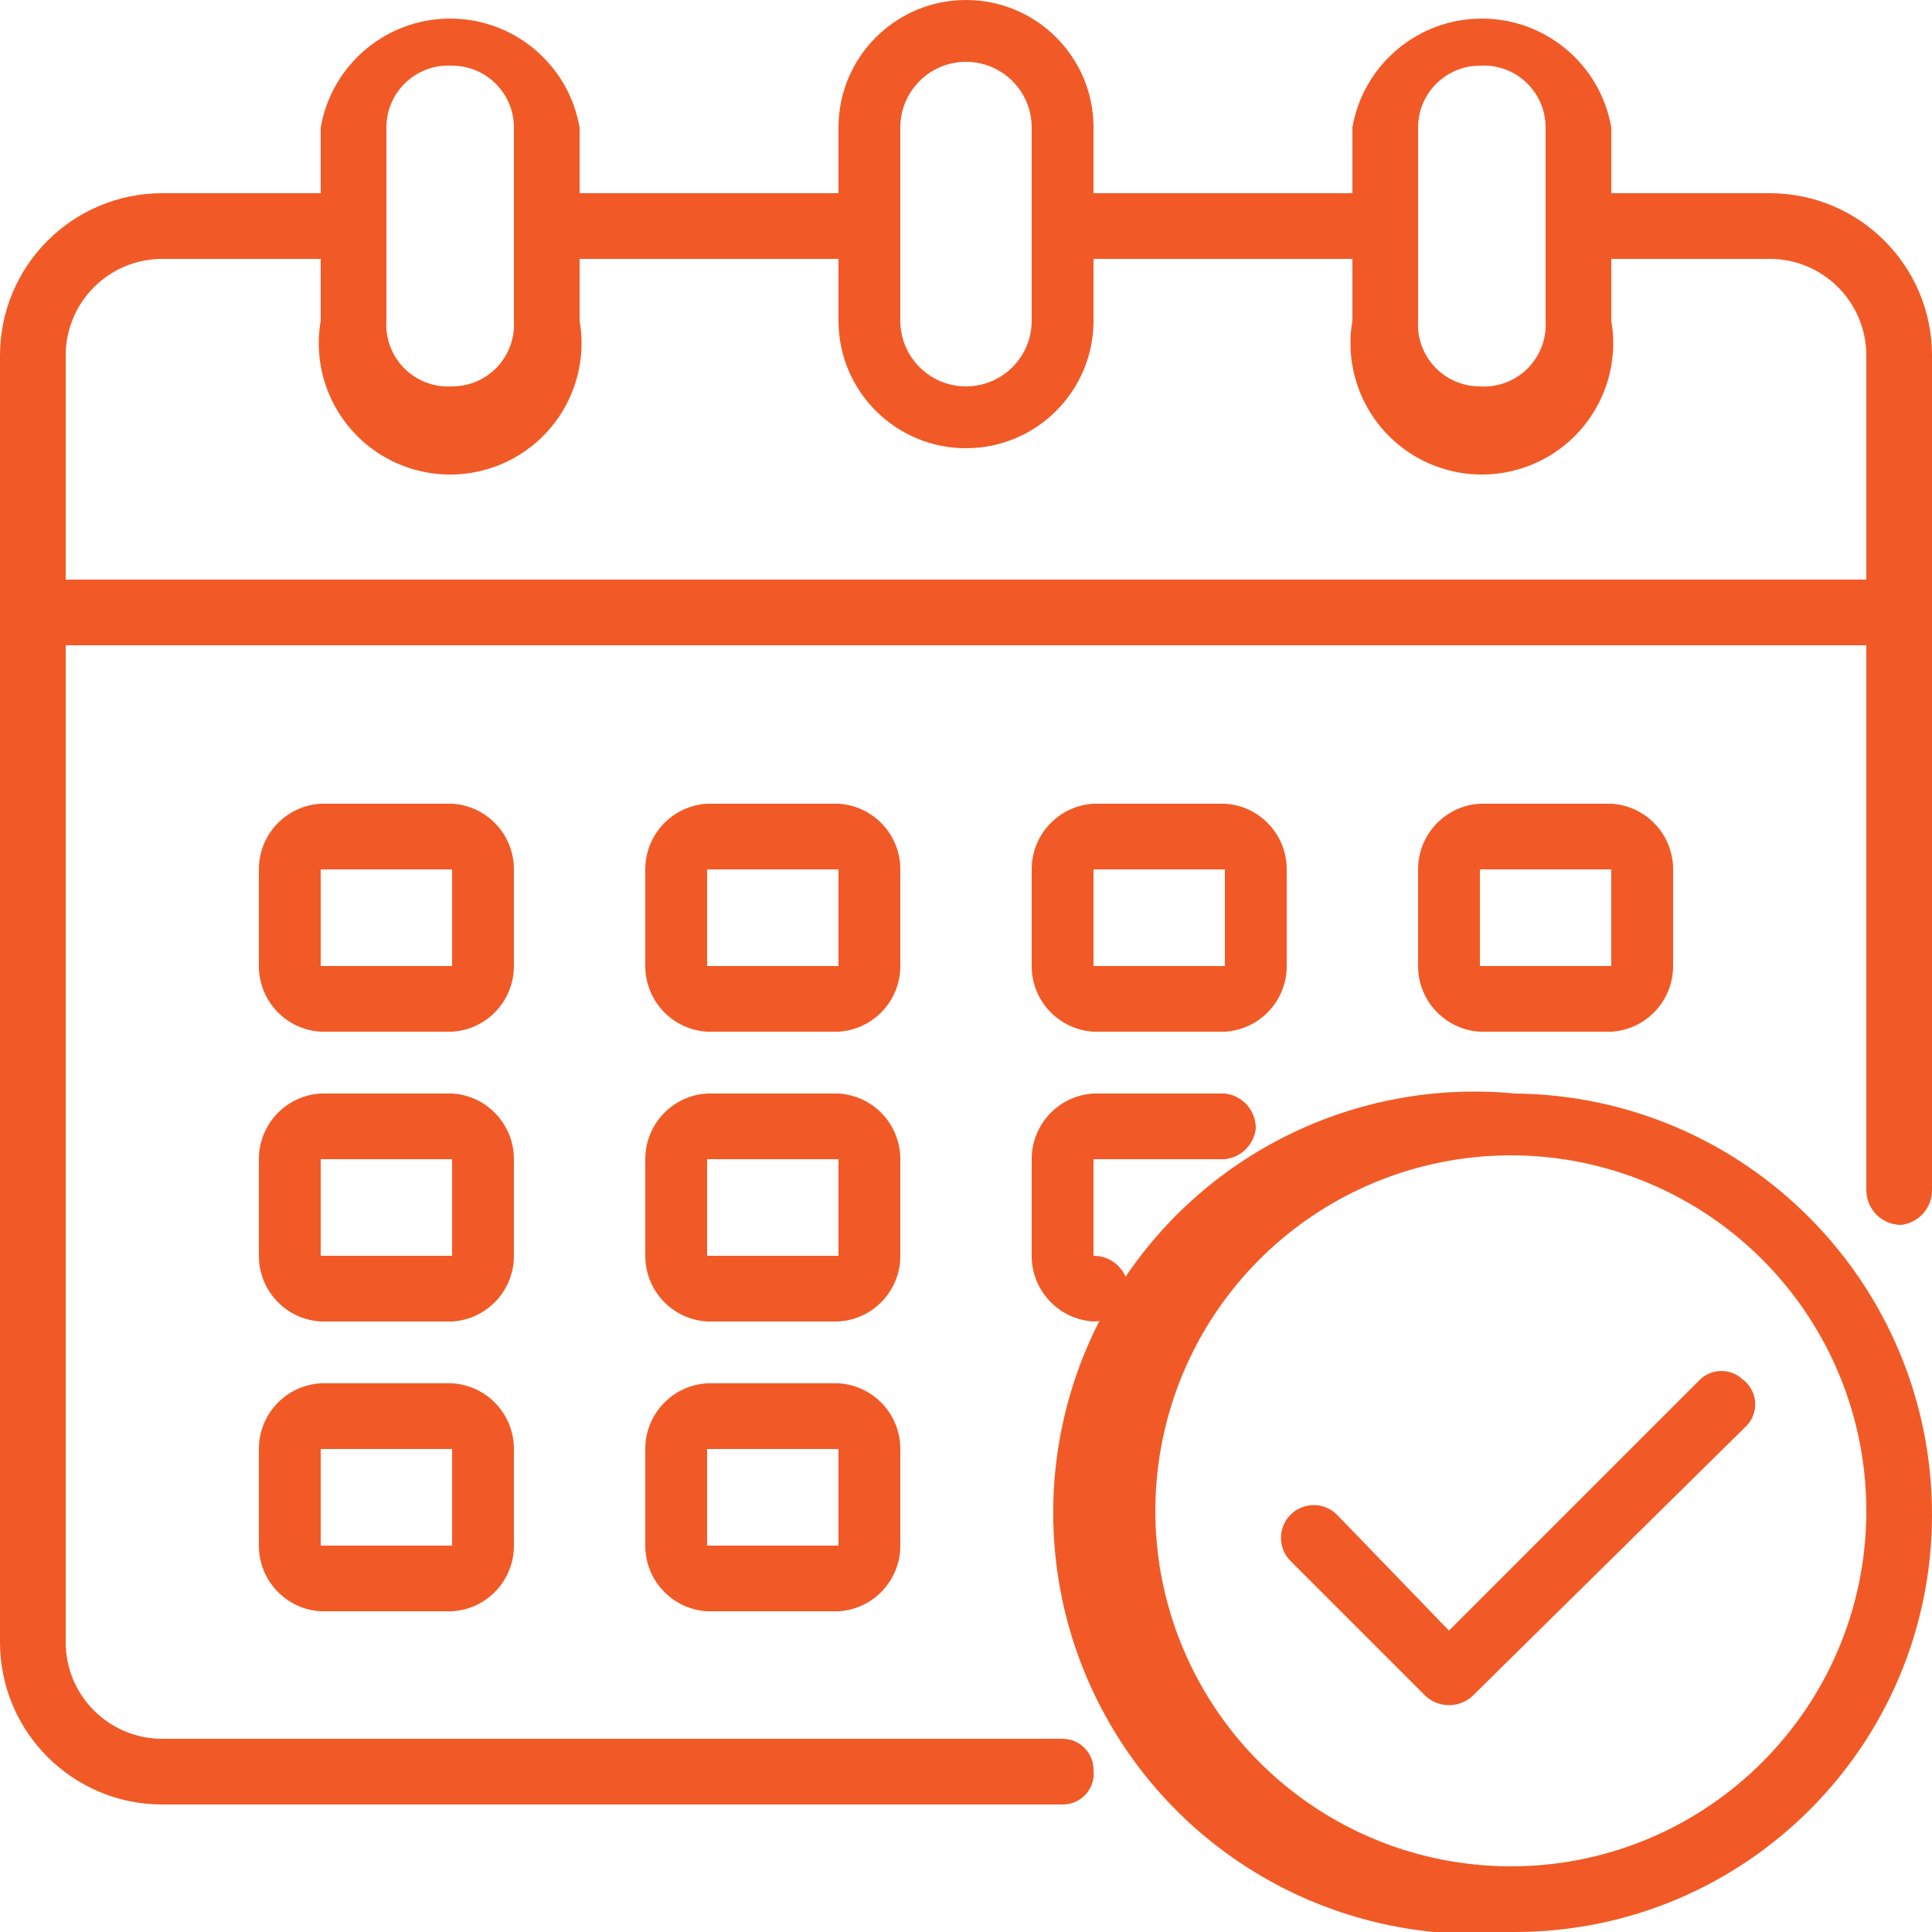
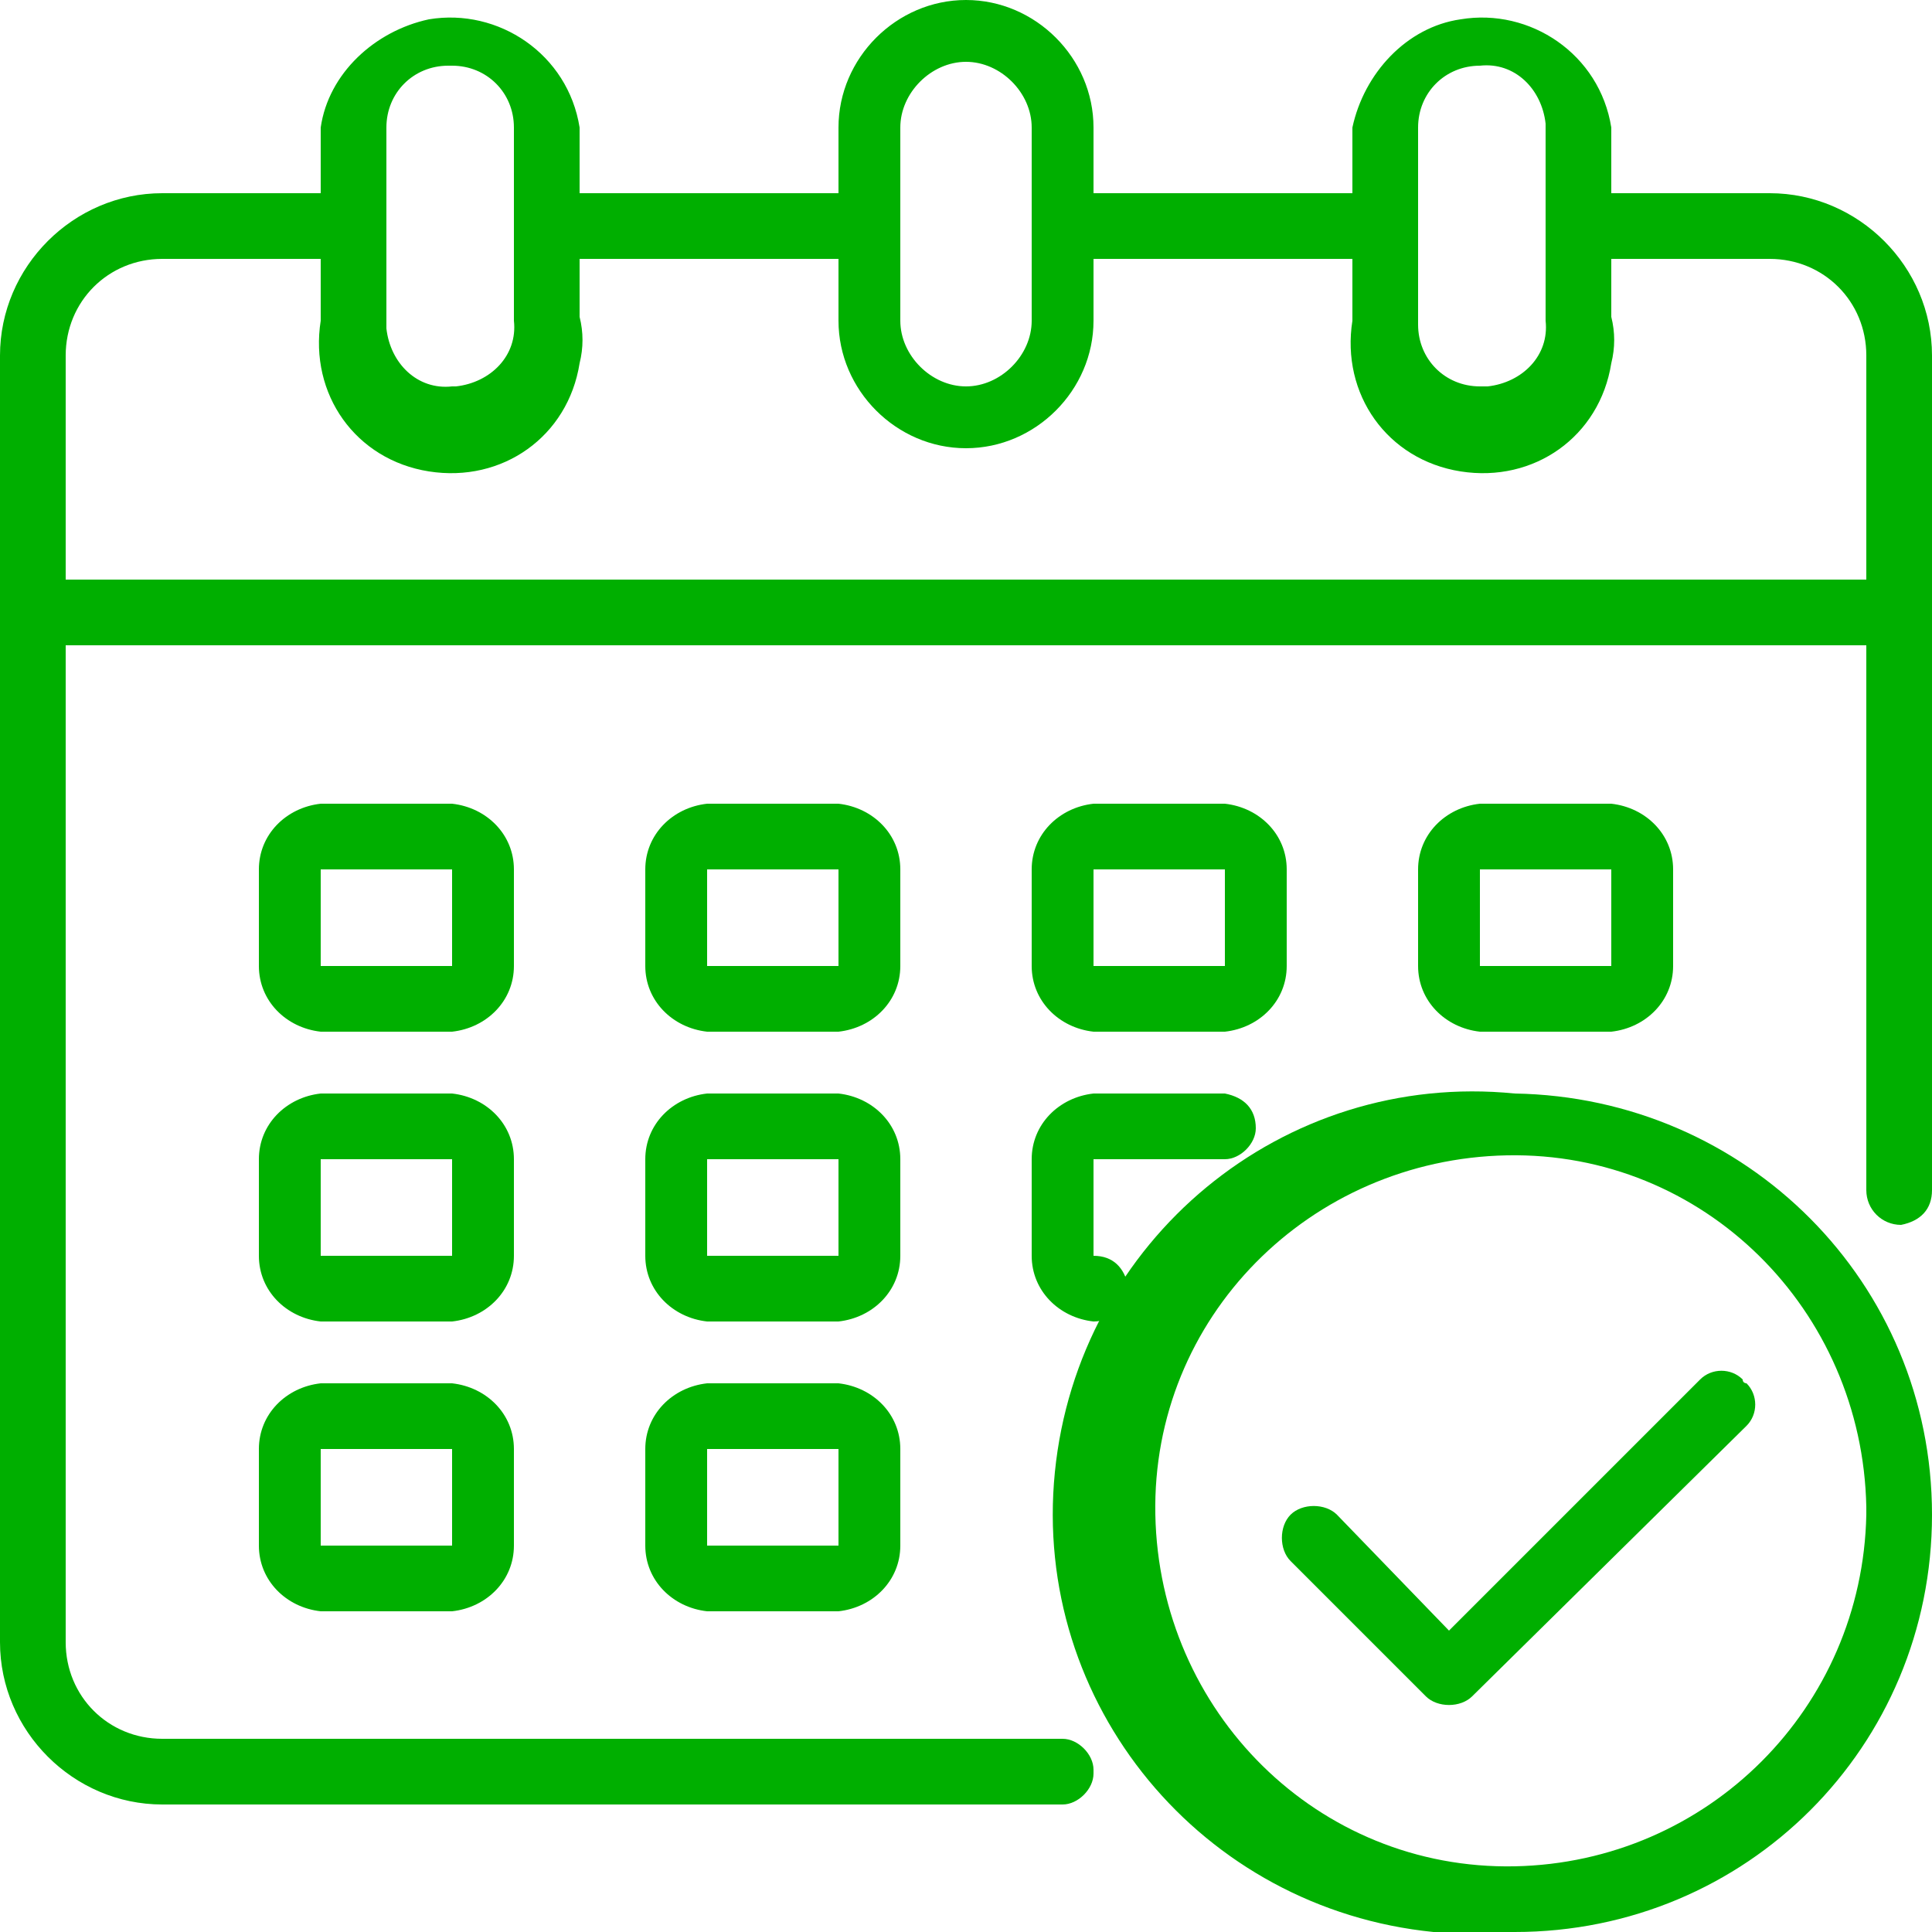
- <svg xmlns="http://www.w3.org/2000/svg" viewBox="0 0 50 50">
-   <path d="M48.3,15H1.7V9.2A2.5,2.5,0,0,1,4.2,6.7H8.3V8.3a3.4,3.4,0,1,0,6.7,0V6.7h6.7V8.3a3.3,3.3,0,1,0,6.6,0V6.7H35V8.3a3.4,3.4,0,1,0,6.7,0V6.7h4.1a2.5,2.5,0,0,1,2.5,2.5ZM10,3.3a1.6,1.6,0,0,1,1.7-1.6,1.6,1.6,0,0,1,1.6,1.6v5A1.6,1.6,0,0,1,11.7,10,1.6,1.6,0,0,1,10,8.3Zm13.3,0a1.7,1.7,0,0,1,3.4,0v5a1.7,1.7,0,0,1-3.4,0Zm13.4,0a1.6,1.6,0,0,1,1.6-1.6A1.6,1.6,0,0,1,40,3.3v5A1.6,1.6,0,0,1,38.3,10a1.6,1.6,0,0,1-1.6-1.7ZM45.8,5H41.7V3.3a3.4,3.4,0,0,0-6.7,0V5H28.3V3.3a3.3,3.3,0,1,0-6.6,0V5H15V3.3a3.4,3.4,0,0,0-6.7,0V5H4.2A4.2,4.2,0,0,0,0,9.2V42.5a4.2,4.2,0,0,0,4.2,4.2H27.5a.8.8,0,0,0,.8-.9.8.8,0,0,0-.8-.8H4.2a2.5,2.5,0,0,1-2.5-2.5V16.7H48.3V30.8a.9.9,0,0,0,.9.9.9.9,0,0,0,.8-.9V9.2A4.2,4.2,0,0,0,45.8,5Z" fill="#f15a26" />
-   <path d="M18.3,25V22.5h3.4V25Zm5-2.5a1.7,1.7,0,0,0-1.6-1.7H18.3a1.7,1.7,0,0,0-1.6,1.7V25a1.7,1.7,0,0,0,1.6,1.7h3.4A1.7,1.7,0,0,0,23.3,25Z" fill="#f15a26" />
-   <path d="M8.3,25V22.5h3.4V25Zm5-2.5a1.7,1.7,0,0,0-1.6-1.7H8.3a1.7,1.7,0,0,0-1.6,1.7V25a1.7,1.7,0,0,0,1.6,1.7h3.4A1.7,1.7,0,0,0,13.3,25Z" fill="#f15a26" />
-   <path d="M38.3,22.5h3.4V25H38.3Zm3.4,4.2A1.7,1.7,0,0,0,43.3,25V22.5a1.7,1.7,0,0,0-1.6-1.7H38.3a1.7,1.7,0,0,0-1.6,1.7V25a1.7,1.7,0,0,0,1.6,1.7Z" fill="#f15a26" />
-   <path d="M18.3,32.5V30h3.4v2.5Zm5-2.5a1.7,1.7,0,0,0-1.6-1.7H18.3A1.7,1.7,0,0,0,16.7,30v2.5a1.7,1.7,0,0,0,1.6,1.7h3.4a1.7,1.7,0,0,0,1.6-1.7Z" fill="#f15a26" />
-   <path d="M8.3,32.5V30h3.4v2.5Zm5-2.5a1.7,1.7,0,0,0-1.6-1.7H8.3A1.7,1.7,0,0,0,6.7,30v2.5a1.7,1.7,0,0,0,1.6,1.7h3.4a1.7,1.7,0,0,0,1.6-1.7Z" fill="#f15a26" />
-   <path d="M18.3,40V37.5h3.4V40Zm3.4-4.2H18.3a1.7,1.7,0,0,0-1.6,1.7V40a1.7,1.7,0,0,0,1.6,1.7h3.4A1.7,1.7,0,0,0,23.3,40V37.5A1.7,1.7,0,0,0,21.7,35.8Z" fill="#f15a26" />
-   <path d="M28.3,22.5h3.4V25H28.3Zm0,4.2h3.4A1.7,1.7,0,0,0,33.3,25V22.5a1.7,1.7,0,0,0-1.6-1.7H28.3a1.7,1.7,0,0,0-1.6,1.7V25A1.7,1.7,0,0,0,28.3,26.7Z" fill="#f15a26" />
-   <path d="M26.7,32.5a1.7,1.7,0,0,0,1.6,1.7.9.9,0,0,0,.9-.9.9.9,0,0,0-.9-.8V30h3.4a.9.9,0,0,0,.8-.8.9.9,0,0,0-.8-.9H28.3A1.7,1.7,0,0,0,26.7,30Z" fill="#f15a26" />
-   <path d="M8.3,40V37.5h3.4V40Zm3.4-4.2H8.3a1.7,1.7,0,0,0-1.6,1.7V40a1.7,1.7,0,0,0,1.6,1.7h3.4A1.7,1.7,0,0,0,13.3,40V37.5A1.7,1.7,0,0,0,11.7,35.8Z" fill="#f15a26" />
-   <path d="M39.2,48.3a9.2,9.2,0,1,1,9.1-9.1A9.2,9.2,0,0,1,39.2,48.3Zm0-20a10.9,10.9,0,1,0,0,21.7A10.8,10.8,0,0,0,50,39.2,10.9,10.9,0,0,0,39.2,28.3Z" fill="#f15a26" />
-   <path d="M44,35.7l-6.5,6.5-2.9-3a.8.8,0,1,0-1.2,1.2l3.5,3.5a.9.9,0,0,0,1.2,0l7.1-7a.8.8,0,0,0-.1-1.2A.8.8,0,0,0,44,35.7Z" fill="#f15a26" />
+ <svg xmlns="http://www.w3.org/2000/svg" version="1.1" id="Capa_1" x="0px" y="0px" viewBox="0 0 50 50" style="enable-background:new 0 0 50 50;" xml:space="preserve">
+   <style type="text/css">
+ 	.st0{fill:#00AF00;}
+ </style>
+   <path class="st0" d="M48.3,15H1.7V9.2c0-1.4,1.1-2.5,2.5-2.5h4.1v1.6c-0.3,1.9,0.9,3.6,2.8,3.9c1.9,0.3,3.6-0.9,3.9-2.8  c0.1-0.4,0.1-0.8,0-1.2V6.7h6.7v1.6c0,1.8,1.5,3.3,3.3,3.3c1.8,0,3.3-1.5,3.3-3.3V6.7H35v1.6c-0.3,1.9,0.9,3.6,2.8,3.9  s3.6-0.9,3.9-2.8c0.1-0.4,0.1-0.8,0-1.2V6.7h4.1c1.4,0,2.5,1.1,2.5,2.5V15z M10,3.3c0-0.9,0.7-1.6,1.6-1.6c0,0,0.1,0,0.1,0  c0.9,0,1.6,0.7,1.6,1.6c0,0,0,0,0,0v5c0.1,0.9-0.6,1.6-1.5,1.7c0,0-0.1,0-0.1,0c-0.9,0.1-1.6-0.6-1.7-1.5c0-0.1,0-0.1,0-0.2V3.3z   M23.3,3.3c0-0.9,0.8-1.7,1.7-1.7c0.9,0,1.7,0.8,1.7,1.7v5c0,0.9-0.8,1.7-1.7,1.7c-0.9,0-1.7-0.8-1.7-1.7V3.3z M36.7,3.3  c0-0.9,0.7-1.6,1.6-1.6c0.9-0.1,1.6,0.6,1.7,1.5c0,0,0,0.1,0,0.1v5c0.1,0.9-0.6,1.6-1.5,1.7c-0.1,0-0.1,0-0.2,0  c-0.9,0-1.6-0.7-1.6-1.6c0,0,0-0.1,0-0.1L36.7,3.3z M45.8,5h-4.1V3.3c-0.3-1.9-2.1-3.1-3.9-2.8c-1.4,0.2-2.5,1.4-2.8,2.8V5h-6.7V3.3  C28.3,1.5,26.8,0,25,0c-1.8,0-3.3,1.5-3.3,3.3V5H15V3.3c-0.3-1.9-2.1-3.1-3.9-2.8C9.7,0.8,8.5,1.9,8.3,3.3V5H4.2C1.9,5,0,6.9,0,9.2  c0,0,0,0,0,0v33.3c0,2.3,1.9,4.2,4.2,4.2c0,0,0,0,0,0h23.3c0.4,0,0.8-0.4,0.8-0.8c0,0,0-0.1,0-0.1c0-0.4-0.4-0.8-0.8-0.8H4.2  c-1.4,0-2.5-1.1-2.5-2.5V16.7h46.6v14.1c0,0.5,0.4,0.9,0.9,0.9l0,0c0.5-0.1,0.8-0.4,0.8-0.9V9.2C50,6.9,48.1,5,45.8,5L45.8,5z" />
+   <path class="st0" d="M18.3,25v-2.5h3.4V25H18.3z M23.3,22.5c0-0.9-0.7-1.6-1.6-1.7h-3.4c-0.9,0.1-1.6,0.8-1.6,1.7V25  c0,0.9,0.7,1.6,1.6,1.7h3.4c0.9-0.1,1.6-0.8,1.6-1.7V22.5z" />
+   <path class="st0" d="M8.3,25v-2.5h3.4V25H8.3z M13.3,22.5c0-0.9-0.7-1.6-1.6-1.7H8.3c-0.9,0.1-1.6,0.8-1.6,1.7V25  c0,0.9,0.7,1.6,1.6,1.7h3.4c0.9-0.1,1.6-0.8,1.6-1.7V22.5z" />
+   <path class="st0" d="M38.3,22.5h3.4V25h-3.4V22.5z M41.7,26.7c0.9-0.1,1.6-0.8,1.6-1.7v-2.5c0-0.9-0.7-1.6-1.6-1.7h-3.4  c-0.9,0.1-1.6,0.8-1.6,1.7V25c0,0.9,0.7,1.6,1.6,1.7H41.7z" />
+   <path class="st0" d="M18.3,32.5V30h3.4v2.5H18.3z M23.3,30c0-0.9-0.7-1.6-1.6-1.7h-3.4c-0.9,0.1-1.6,0.8-1.6,1.7v2.5  c0,0.9,0.7,1.6,1.6,1.7h3.4c0.9-0.1,1.6-0.8,1.6-1.7L23.3,30z" />
+   <path class="st0" d="M8.3,32.5V30h3.4v2.5H8.3z M13.3,30c0-0.9-0.7-1.6-1.6-1.7H8.3c-0.9,0.1-1.6,0.8-1.6,1.7v2.5  c0,0.9,0.7,1.6,1.6,1.7h3.4c0.9-0.1,1.6-0.8,1.6-1.7L13.3,30z" />
+   <path class="st0" d="M18.3,40v-2.5h3.4V40H18.3z M21.7,35.8h-3.4c-0.9,0.1-1.6,0.8-1.6,1.7V40c0,0.9,0.7,1.6,1.6,1.7h3.4  c0.9-0.1,1.6-0.8,1.6-1.7v-2.5C23.3,36.6,22.6,35.9,21.7,35.8z" />
+   <path class="st0" d="M28.3,22.5h3.4V25h-3.4V22.5z M28.3,26.7h3.4c0.9-0.1,1.6-0.8,1.6-1.7v-2.5c0-0.9-0.7-1.6-1.6-1.7h-3.4  c-0.9,0.1-1.6,0.8-1.6,1.7V25C26.7,25.9,27.4,26.6,28.3,26.7z" />
+   <path class="st0" d="M26.7,32.5c0,0.9,0.7,1.6,1.6,1.7c0.5,0,0.9-0.4,0.9-0.9l0,0c-0.1-0.5-0.4-0.8-0.9-0.8V30h3.4  c0.4,0,0.8-0.4,0.8-0.8c0-0.5-0.3-0.8-0.8-0.9h-3.4c-0.9,0.1-1.6,0.8-1.6,1.7V32.5z" />
+   <path class="st0" d="M8.3,40v-2.5h3.4V40H8.3z M11.7,35.8H8.3c-0.9,0.1-1.6,0.8-1.6,1.7V40c0,0.9,0.7,1.6,1.6,1.7h3.4  c0.9-0.1,1.6-0.8,1.6-1.7v-2.5C13.3,36.6,12.6,35.9,11.7,35.8z" />
+   <path class="st0" d="M39.2,48.3c-5.1,0.1-9.2-4-9.3-9.1c-0.1-5.1,4-9.2,9.1-9.3c5.1-0.1,9.2,4,9.3,9.1c0,0.1,0,0.1,0,0.2  C48.2,44.2,44.2,48.2,39.2,48.3z M39.2,28.3c-6-0.6-11.3,3.8-11.9,9.8s3.8,11.3,9.8,11.9c0.7,0.1,1.4,0.1,2.1,0  c6,0,10.8-4.8,10.8-10.8C50,33.2,45.2,28.4,39.2,28.3z" />
+   <path class="st0" d="M44,35.7l-6.5,6.5l-2.9-3c-0.3-0.3-0.9-0.3-1.2,0s-0.3,0.9,0,1.2l3.5,3.5c0.3,0.3,0.9,0.3,1.2,0l7.1-7  c0.3-0.3,0.3-0.8,0-1.1c0,0-0.1,0-0.1-0.1C44.8,35.4,44.3,35.4,44,35.7z" />
</svg>
